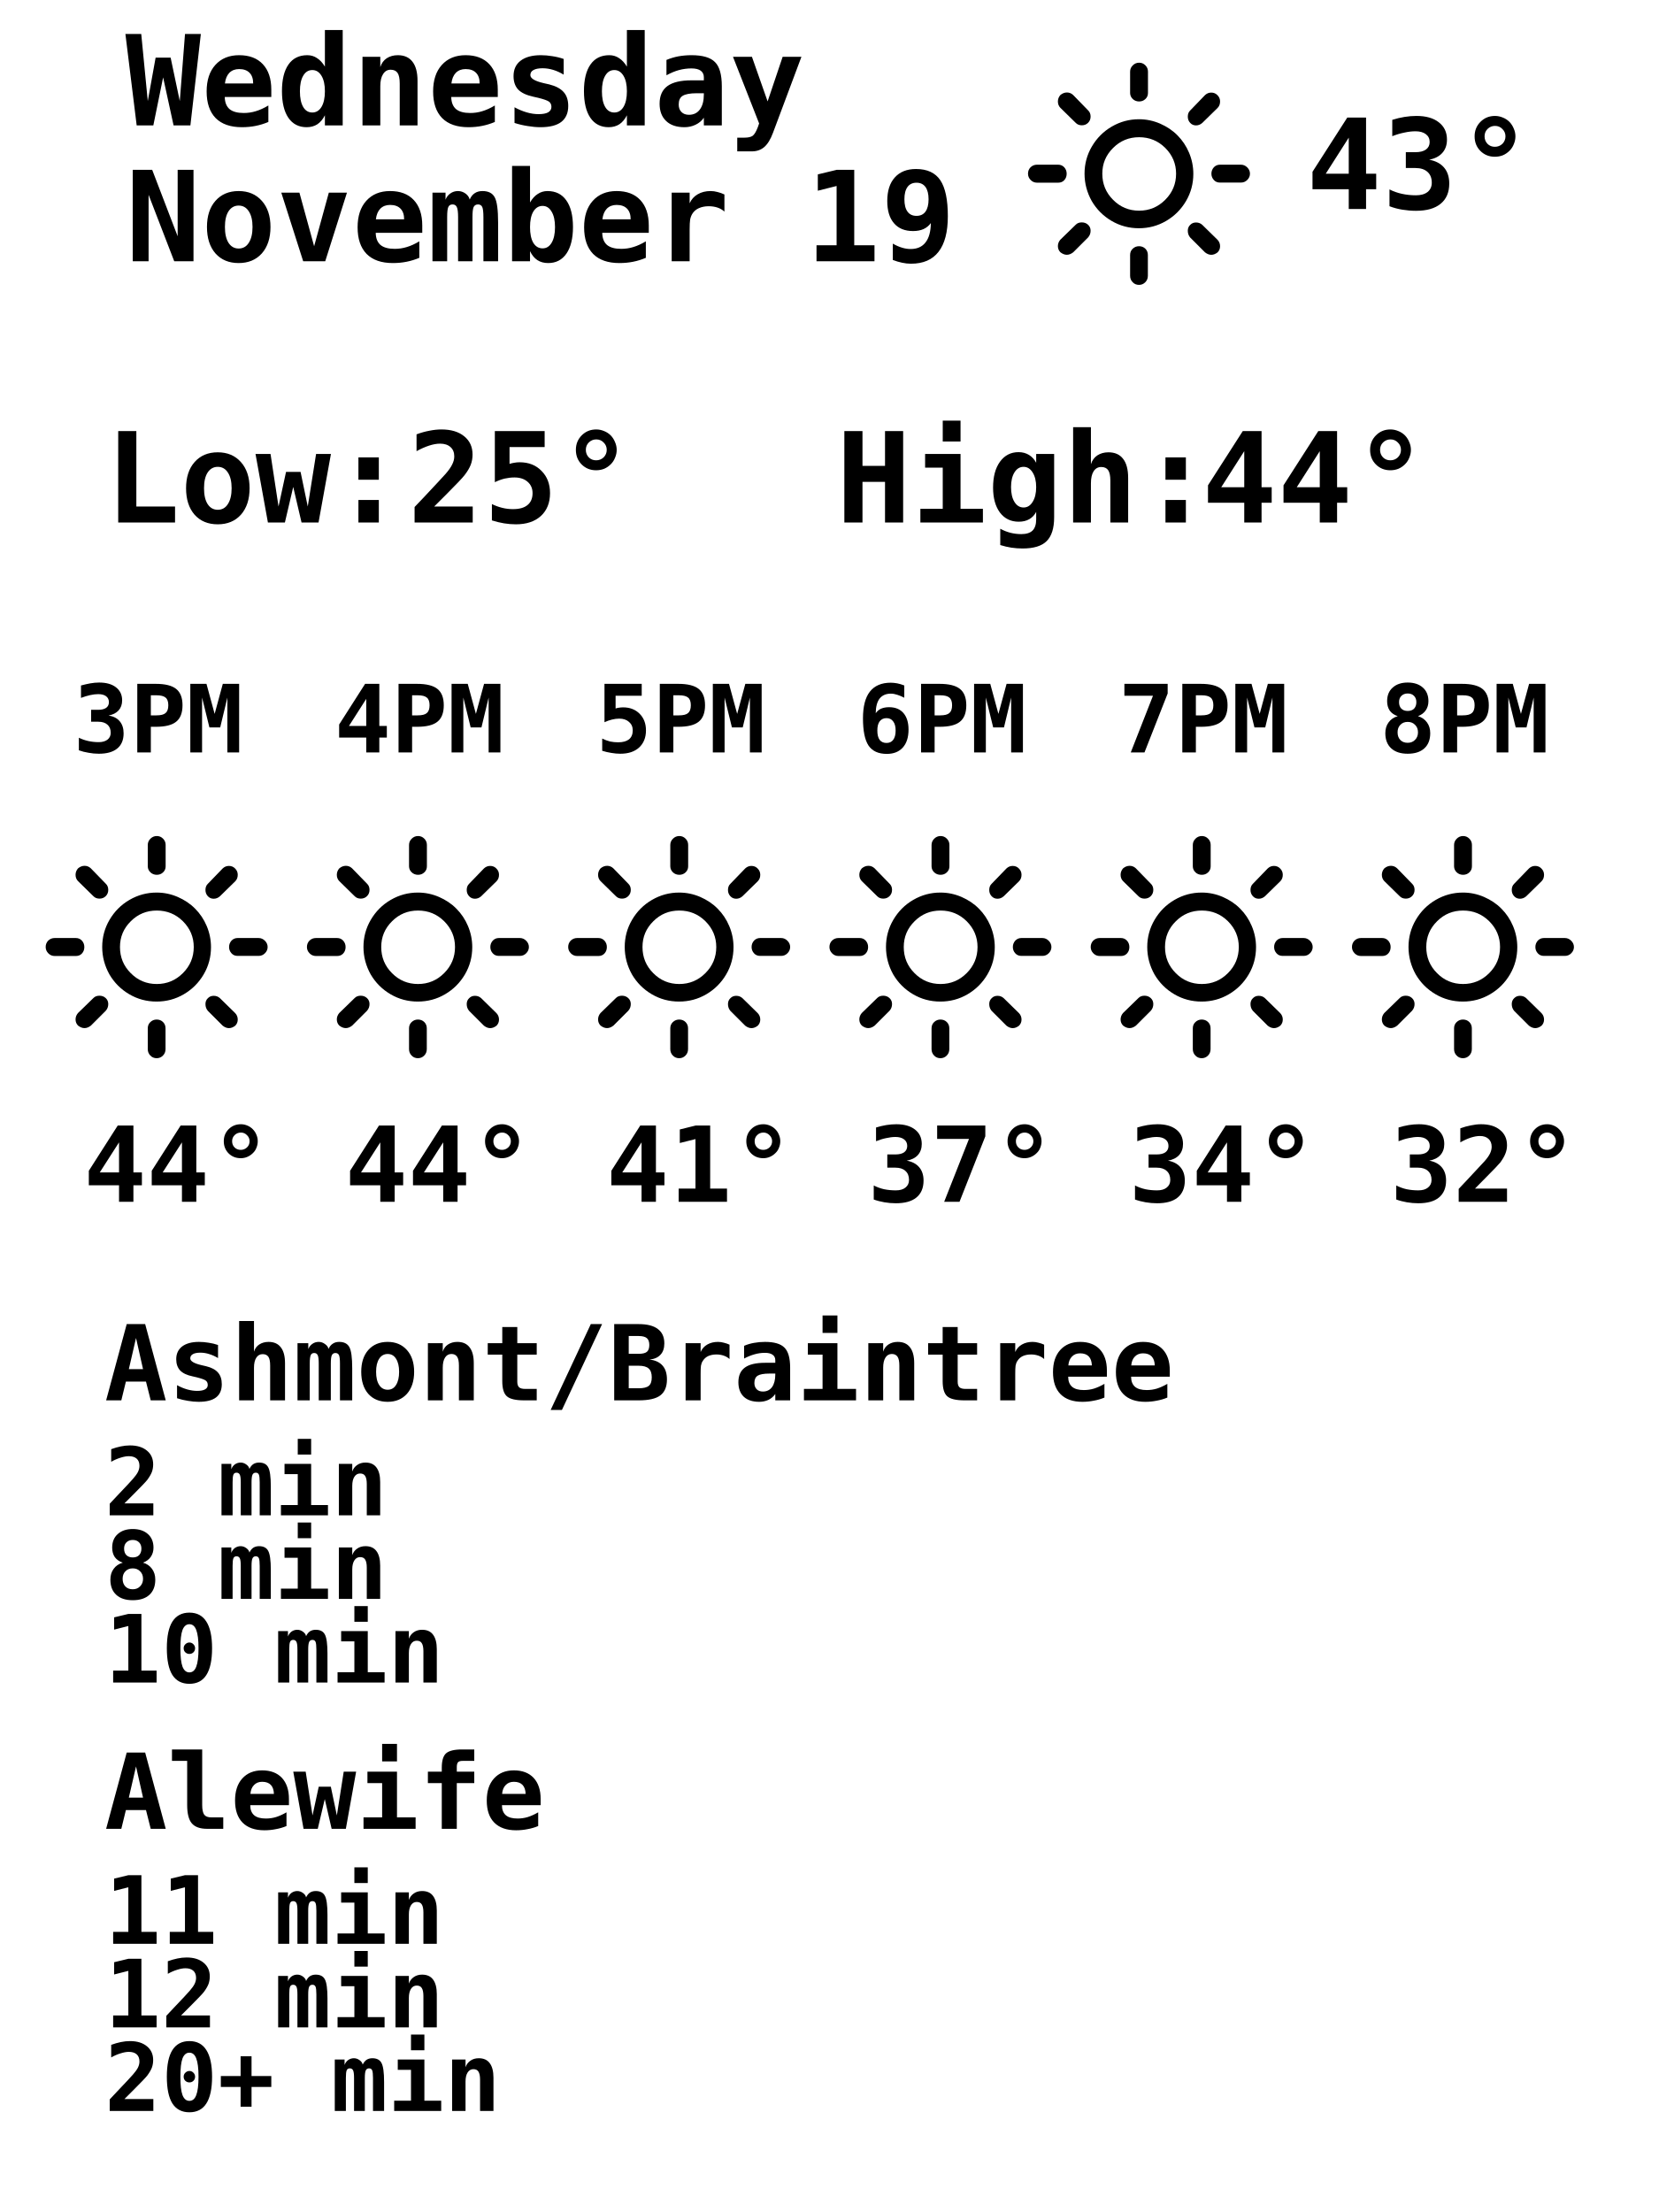
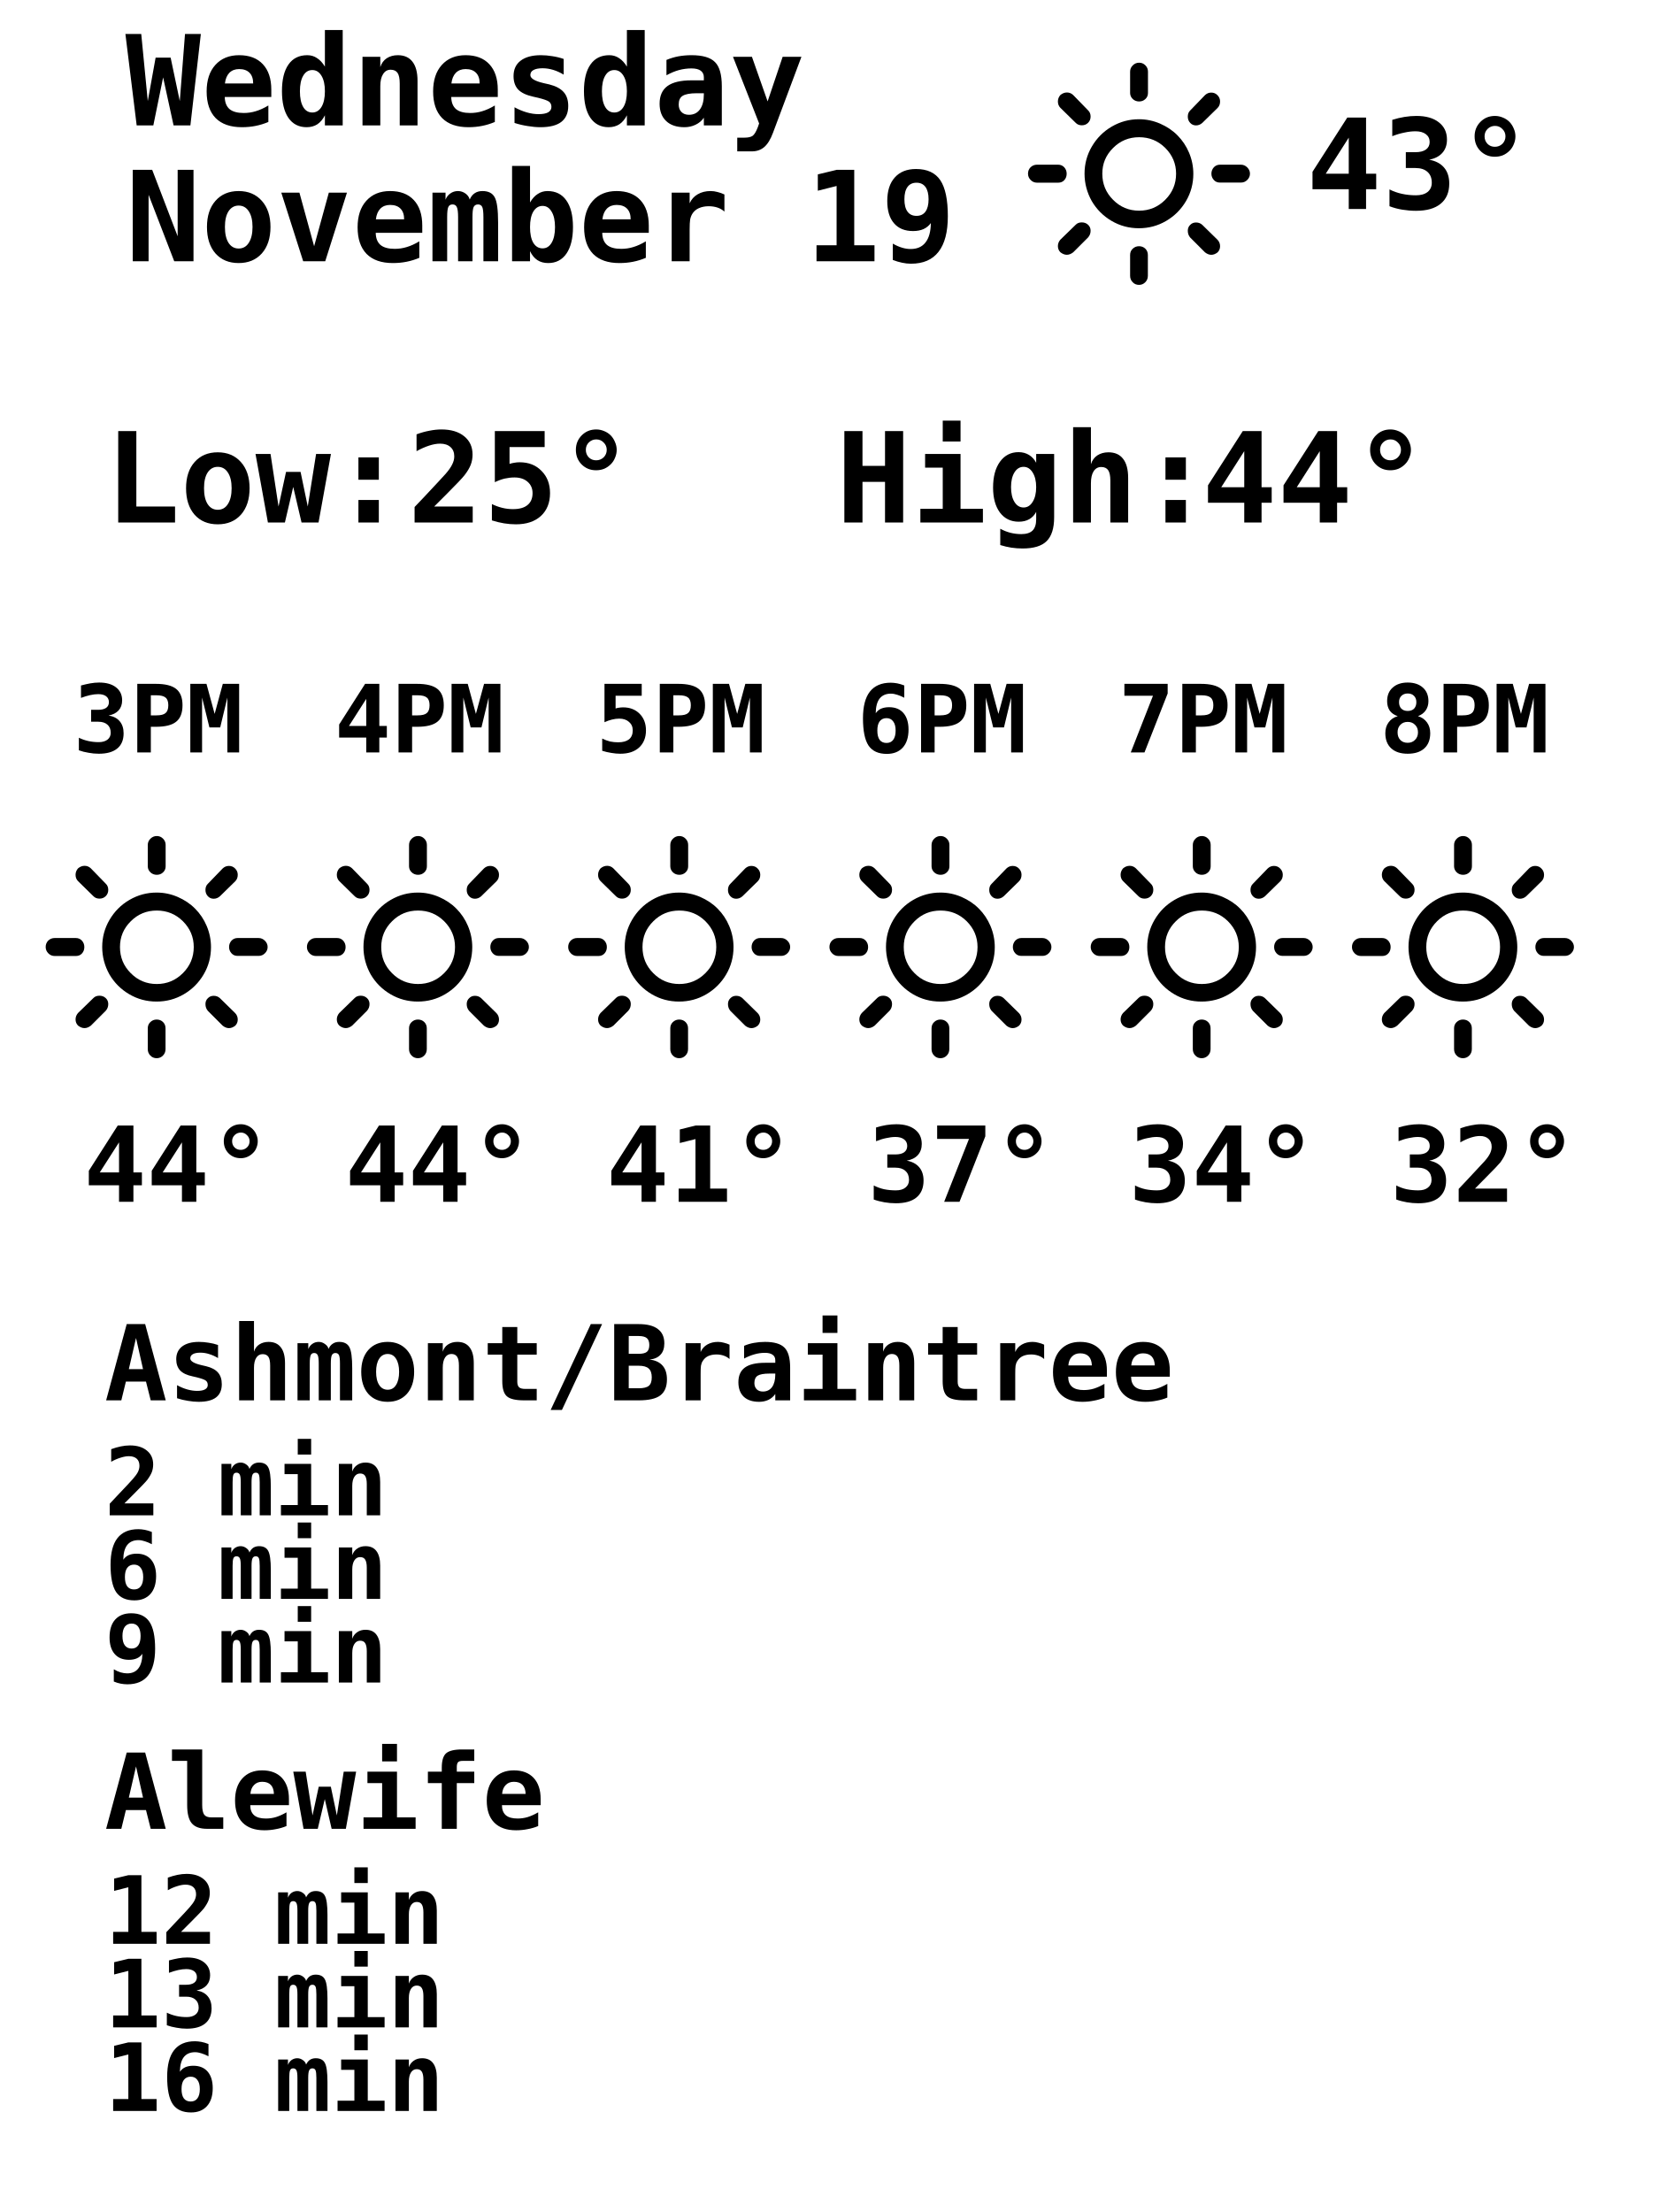
<svg xmlns="http://www.w3.org/2000/svg" width="600" height="800" viewBox="0 0 158.75 211.667" version="1.1" id="svg5">
  <defs id="defs2" />
  <g id="layer1">
    <rect width="100%" height="100%" fill="white" />
    <text xml:space="preserve" style="font-style:normal;font-variant:normal;font-weight:bold;font-stretch:normal;font-size:12px;line-height:0;font-family: monospace;text-align:center;text-anchor:left;fill:#000000;fill-opacity:1;stroke:none;stroke-width:8.974;stroke-linecap:round;stroke-linejoin:bevel;stroke-dashoffset:0.076;paint-order:stroke markers fill" id="weekday" x="12" y="12">Wednesday</text>
    <text xml:space="preserve" style="font-style:normal;font-variant:normal;font-weight:bold;font-stretch:normal;font-size:12px;line-height:0;font-family: monospace;text-align:center;text-anchor:left;fill:#000000;fill-opacity:1;stroke:none;stroke-width:8.974;stroke-linecap:round;stroke-linejoin:bevel;stroke-dashoffset:0.076;paint-order:stroke markers fill" id="date" x="12" y="25">November 19</text>
    <text xml:space="preserve" style="font-style:normal;font-variant:normal;font-weight:bold;font-stretch:normal;font-size:12px;line-height:0;font-family: monospace;text-align:center;text-anchor:left;fill:#000000;fill-opacity:1;stroke:none;stroke-width:8.974;stroke-linecap:round;stroke-linejoin:bevel;stroke-dashoffset:0.076;paint-order:stroke markers fill" id="currtemp" x="125" y="20">43°</text>
    <text xml:space="preserve" id="low" style="font-style:normal;font-variant:normal;font-weight:bold;font-stretch:normal;font-size:12px;line-height:0;font-family:monospace;text-align:center;text-anchor:left;fill:#000000;fill-opacity:1;stroke:none;stroke-width:8.974;stroke-linecap:round;stroke-linejoin:bevel;stroke-dashoffset:0.076;paint-order:stroke markers fill" x="10" y="50">Low:
   </text>
    <text xml:space="preserve" style="font-style:normal;font-variant:normal;font-weight:bold;font-stretch:normal;font-size:12px;line-height:0;font-family:monospace;text-align:center;text-anchor:left;fill:#000000;fill-opacity:1;stroke:none;stroke-width:8.974;stroke-linecap:round;stroke-linejoin:bevel;stroke-dashoffset:0.076;paint-order:stroke markers fill" id="lowtemp" x="39" y="50">25°</text>
    <text xml:space="preserve" id="high" style="font-style:normal;font-variant:normal;font-weight:bold;font-stretch:normal;font-size:12px;line-height:0;font-family:monospace;fill:#000000;;text-align:center;text-anchor:left;fill:#000000;fill-opacity:1;stroke:none;stroke-width:8.974;stroke-linecap:round;stroke-linejoin:bevel;stroke-dashoffset:0.076;paint-order:stroke markers fill" x="80" y="50">High:</text>
    <text xml:space="preserve" style="font-style:normal;font-variant:normal;font-weight:bold;font-stretch:normal;font-size:12px;line-height:0;font-family:monospace;text-align:center;text-anchor:left;fill:#000000;fill-opacity:1;stroke:none;stroke-width:8.974;stroke-linecap:round;stroke-linejoin:bevel;stroke-dashoffset:0.076;paint-order:stroke markers fill" id="hightemp" x="115" y="50">44°</text>
    <text xml:space="preserve" style="font-style:normal;font-variant:normal;font-weight:bold;font-stretch:normal;font-size:9px;line-height:0;font-family:monospace;text-align:center;text-anchor:center;fill:#000000;fill-opacity:1;stroke:none;stroke-width:8.974;stroke-linecap:round;stroke-linejoin:bevel;stroke-dashoffset:0.076;paint-order:stroke markers fill" id="time0" x="7" y="72">3PM</text>
    <text xml:space="preserve" style="font-style:normal;font-variant:normal;font-weight:bold;font-stretch:normal;font-size:9px;line-height:0;font-family:monospace;text-align:center;text-anchor:center;fill:#000000;fill-opacity:1;stroke:none;stroke-width:8.974;stroke-linecap:round;stroke-linejoin:bevel;stroke-dashoffset:0.076;paint-order:stroke markers fill" id="time1" x="32" y="72">4PM</text>
    <text xml:space="preserve" style="font-style:normal;font-variant:normal;font-weight:bold;font-stretch:normal;font-size:9px;line-height:0;font-family:monospace;text-align:center;text-anchor:center;fill:#000000;fill-opacity:1;stroke:none;stroke-width:8.974;stroke-linecap:round;stroke-linejoin:bevel;stroke-dashoffset:0.076;paint-order:stroke markers fill" id="time2" x="57" y="72">5PM</text>
    <text xml:space="preserve" style="font-style:normal;font-variant:normal;font-weight:bold;font-stretch:normal;font-size:9px;line-height:0;font-family:monospace;text-align:center;text-anchor:center;fill:#000000;fill-opacity:1;stroke:none;stroke-width:8.974;stroke-linecap:round;stroke-linejoin:bevel;stroke-dashoffset:0.076;paint-order:stroke markers fill" id="time3" x="82" y="72">6PM</text>
    <text xml:space="preserve" style="font-style:normal;font-variant:normal;font-weight:bold;font-stretch:normal;font-size:9px;line-height:0;font-family:monospace;text-align:center;text-anchor:center;fill:#000000;fill-opacity:1;stroke:none;stroke-width:8.974;stroke-linecap:round;stroke-linejoin:bevel;stroke-dashoffset:0.076;paint-order:stroke markers fill" id="time4" x="107" y="72">7PM</text>
    <text xml:space="preserve" style="font-style:normal;font-variant:normal;font-weight:bold;font-stretch:normal;font-size:9px;line-height:0;font-family:monospace;text-align:center;text-anchor:center;fill:#000000;fill-opacity:1;stroke:none;stroke-width:8.974;stroke-linecap:round;stroke-linejoin:bevel;stroke-dashoffset:0.076;paint-order:stroke markers fill" id="time5" x="132" y="72">8PM</text>
    <text xml:space="preserve" style="font-style:normal;font-variant:normal;font-weight:bold;font-stretch:normal;font-size:10px;line-height:0;font-family:monospace;text-align:center;text-anchor:center;fill:#000000;fill-opacity:1;stroke:none;stroke-width:8.974;stroke-linecap:round;stroke-linejoin:bevel;stroke-dashoffset:0.076;paint-order:stroke markers fill" id="text0" x="8" y="115">44°</text>
    <text xml:space="preserve" style="font-style:normal;font-variant:normal;font-weight:bold;font-stretch:normal;font-size:10px;line-height:0;font-family:monospace;text-align:center;text-anchor:center;fill:#000000;fill-opacity:1;stroke:none;stroke-width:8.974;stroke-linecap:round;stroke-linejoin:bevel;stroke-dashoffset:0.076;paint-order:stroke markers fill" id="text1" x="33" y="115">44°</text>
    <text xml:space="preserve" style="font-style:normal;font-variant:normal;font-weight:bold;font-stretch:normal;font-size:10px;line-height:0;font-family:monospace;text-align:center;text-anchor:center;fill:#000000;fill-opacity:1;stroke:none;stroke-width:8.974;stroke-linecap:round;stroke-linejoin:bevel;stroke-dashoffset:0.076;paint-order:stroke markers fill" id="text2" x="58" y="115">41°</text>
    <text xml:space="preserve" style="font-style:normal;font-variant:normal;font-weight:bold;font-stretch:normal;font-size:10px;line-height:0;font-family:monospace;text-align:center;text-anchor:center;fill:#000000;fill-opacity:1;stroke:none;stroke-width:8.974;stroke-linecap:round;stroke-linejoin:bevel;stroke-dashoffset:0.076;paint-order:stroke markers fill" id="text3" x="83" y="115">37°</text>
    <text xml:space="preserve" style="font-style:normal;font-variant:normal;font-weight:bold;font-stretch:normal;font-size:10px;line-height:0;font-family:monospace;text-align:center;text-anchor:center;fill:#000000;fill-opacity:1;stroke:none;stroke-width:8.974;stroke-linecap:round;stroke-linejoin:bevel;stroke-dashoffset:0.076;paint-order:stroke markers fill" id="text4" x="108" y="115">34°</text>
    <text xml:space="preserve" style="font-style:normal;font-variant:normal;font-weight:bold;font-stretch:normal;font-size:10px;line-height:0;font-family:monospace;text-align:center;text-anchor:center;fill:#000000;fill-opacity:1;stroke:none;stroke-width:8.974;stroke-linecap:round;stroke-linejoin:bevel;stroke-dashoffset:0.076;paint-order:stroke markers fill" id="text5" x="133" y="115">32°</text>
    <text xml:space="preserve" style="font-style:normal;font-variant:normal;font-weight:bold;font-stretch:normal;font-size:10px;line-height:0;font-family:monospace;text-align:center;text-anchor:center;fill:#000000;fill-opacity:1;stroke:none;stroke-width:8.974;stroke-linecap:round;stroke-linejoin:bevel;stroke-dashoffset:0.076;paint-order:stroke markers fill" x="10" y="134">Ashmont/Braintree</text>
    <text xml:space="preserve" style="font-style:normal;font-variant:normal;font-weight:bold;font-stretch:normal;font-size:10px;line-height:0;font-family:monospace;text-align:center;text-anchor:center;fill:#000000;fill-opacity:1;stroke:none;stroke-width:8.974;stroke-linecap:round;stroke-linejoin:bevel;stroke-dashoffset:0.076;paint-order:stroke markers fill" x="10" y="175">Alewife</text>
    <svg version="1.1" id="Layer_1" x="94" y="2">
      <path d="M4.37,14.62c0-0.24,0.08-0.45,0.25-0.62c0.17-0.16,0.38-0.24,0.6-0.24h2.04c0.23,0,0.42,0.08,0.58,0.25  c0.15,0.17,0.23,0.37,0.23,0.61S8,15.06,7.85,15.23c-0.15,0.17-0.35,0.25-0.58,0.25H5.23c-0.23,0-0.43-0.08-0.6-0.25  C4.46,15.06,4.37,14.86,4.37,14.62z M7.23,21.55c0-0.23,0.08-0.43,0.23-0.61l1.47-1.43c0.15-0.16,0.35-0.23,0.59-0.23  c0.24,0,0.44,0.08,0.6,0.23s0.24,0.34,0.24,0.57c0,0.24-0.08,0.46-0.24,0.64L8.7,22.14c-0.41,0.32-0.82,0.32-1.23,0  C7.31,21.98,7.23,21.78,7.23,21.55z M7.23,7.71c0-0.23,0.08-0.43,0.23-0.61C7.66,6.93,7.87,6.85,8.1,6.85  c0.22,0,0.42,0.08,0.59,0.24l1.43,1.47c0.16,0.15,0.24,0.35,0.24,0.59c0,0.24-0.08,0.44-0.24,0.6s-0.36,0.24-0.6,0.24  c-0.24,0-0.44-0.08-0.59-0.24L7.47,8.32C7.31,8.16,7.23,7.95,7.23,7.71z M9.78,14.62c0-0.93,0.23-1.8,0.7-2.6s1.1-1.44,1.91-1.91  s1.67-0.7,2.6-0.7c0.7,0,1.37,0.14,2.02,0.42c0.64,0.28,1.2,0.65,1.66,1.12c0.47,0.47,0.84,1.02,1.11,1.66  c0.27,0.64,0.41,1.32,0.41,2.02c0,0.94-0.23,1.81-0.7,2.61c-0.47,0.8-1.1,1.43-1.9,1.9c-0.8,0.47-1.67,0.7-2.61,0.7  s-1.81-0.23-2.61-0.7c-0.8-0.47-1.43-1.1-1.9-1.9C10.02,16.43,9.78,15.56,9.78,14.62z M11.48,14.62c0,0.98,0.34,1.81,1.03,2.5  c0.68,0.69,1.51,1.04,2.49,1.04s1.81-0.35,2.5-1.04s1.04-1.52,1.04-2.5c0-0.96-0.35-1.78-1.04-2.47c-0.69-0.68-1.52-1.02-2.5-1.02  c-0.97,0-1.8,0.34-2.48,1.02C11.82,12.84,11.48,13.66,11.48,14.62z M14.14,22.4c0-0.24,0.08-0.44,0.25-0.6s0.37-0.24,0.6-0.24  c0.24,0,0.45,0.08,0.61,0.24s0.24,0.36,0.24,0.6v1.99c0,0.24-0.08,0.45-0.25,0.62c-0.17,0.17-0.37,0.25-0.6,0.25  s-0.44-0.08-0.6-0.25c-0.17-0.17-0.25-0.38-0.25-0.62V22.4z M14.14,6.9V4.86c0-0.23,0.08-0.43,0.25-0.6C14.56,4.09,14.76,4,15,4  s0.43,0.08,0.6,0.25c0.17,0.17,0.25,0.37,0.25,0.6V6.9c0,0.23-0.08,0.42-0.25,0.58S15.23,7.71,15,7.71s-0.44-0.08-0.6-0.23  S14.14,7.13,14.14,6.9z M19.66,20.08c0-0.23,0.08-0.42,0.23-0.56c0.15-0.16,0.34-0.23,0.56-0.23c0.24,0,0.44,0.08,0.6,0.23  l1.46,1.43c0.16,0.17,0.24,0.38,0.24,0.61c0,0.23-0.08,0.43-0.24,0.59c-0.4,0.31-0.8,0.31-1.2,0l-1.42-1.42  C19.74,20.55,19.66,20.34,19.66,20.08z M19.66,9.16c0-0.25,0.08-0.45,0.23-0.59l1.42-1.47c0.17-0.16,0.37-0.24,0.59-0.24  c0.24,0,0.44,0.08,0.6,0.25c0.17,0.17,0.25,0.37,0.25,0.6c0,0.25-0.08,0.46-0.24,0.62l-1.46,1.43c-0.18,0.16-0.38,0.24-0.6,0.24  c-0.23,0-0.41-0.08-0.56-0.24S19.66,9.4,19.66,9.16z M21.92,14.62c0-0.24,0.08-0.44,0.24-0.62c0.16-0.16,0.35-0.24,0.57-0.24h2.02  c0.23,0,0.43,0.09,0.6,0.26c0.17,0.17,0.26,0.37,0.26,0.6s-0.09,0.43-0.26,0.6c-0.17,0.17-0.37,0.25-0.6,0.25h-2.02  c-0.23,0-0.43-0.08-0.58-0.25S21.92,14.86,21.92,14.62z" />
    </svg>
    <svg version="1.1" id="icon0" x="0" y="76">
      <path d="M4.37,14.62c0-0.24,0.08-0.45,0.25-0.62c0.17-0.16,0.38-0.24,0.6-0.24h2.04c0.23,0,0.42,0.08,0.58,0.25  c0.15,0.17,0.23,0.37,0.23,0.61S8,15.06,7.85,15.23c-0.15,0.17-0.35,0.25-0.58,0.25H5.23c-0.23,0-0.43-0.08-0.6-0.25  C4.46,15.06,4.37,14.86,4.37,14.62z M7.23,21.55c0-0.23,0.08-0.43,0.23-0.61l1.47-1.43c0.15-0.16,0.35-0.23,0.59-0.23  c0.24,0,0.44,0.08,0.6,0.23s0.24,0.34,0.24,0.57c0,0.24-0.08,0.46-0.24,0.64L8.7,22.14c-0.41,0.32-0.82,0.32-1.23,0  C7.31,21.98,7.23,21.78,7.23,21.55z M7.23,7.71c0-0.23,0.08-0.43,0.23-0.61C7.66,6.93,7.87,6.85,8.1,6.85  c0.22,0,0.42,0.08,0.59,0.24l1.43,1.47c0.16,0.15,0.24,0.35,0.24,0.59c0,0.24-0.08,0.44-0.24,0.6s-0.36,0.24-0.6,0.24  c-0.24,0-0.44-0.08-0.59-0.24L7.47,8.32C7.31,8.16,7.23,7.95,7.23,7.71z M9.78,14.62c0-0.93,0.23-1.8,0.7-2.6s1.1-1.44,1.91-1.91  s1.67-0.7,2.6-0.7c0.7,0,1.37,0.14,2.02,0.42c0.64,0.28,1.2,0.65,1.66,1.12c0.47,0.47,0.84,1.02,1.11,1.66  c0.27,0.64,0.41,1.32,0.41,2.02c0,0.94-0.23,1.81-0.7,2.61c-0.47,0.8-1.1,1.43-1.9,1.9c-0.8,0.47-1.67,0.7-2.61,0.7  s-1.81-0.23-2.61-0.7c-0.8-0.47-1.43-1.1-1.9-1.9C10.02,16.43,9.78,15.56,9.78,14.62z M11.48,14.62c0,0.98,0.34,1.81,1.03,2.5  c0.68,0.69,1.51,1.04,2.49,1.04s1.81-0.35,2.5-1.04s1.04-1.52,1.04-2.5c0-0.96-0.35-1.78-1.04-2.47c-0.69-0.68-1.52-1.02-2.5-1.02  c-0.97,0-1.8,0.34-2.48,1.02C11.82,12.84,11.48,13.66,11.48,14.62z M14.14,22.4c0-0.24,0.08-0.44,0.25-0.6s0.37-0.24,0.6-0.24  c0.24,0,0.45,0.08,0.61,0.24s0.24,0.36,0.24,0.6v1.99c0,0.24-0.08,0.45-0.25,0.62c-0.17,0.17-0.37,0.25-0.6,0.25  s-0.44-0.08-0.6-0.25c-0.17-0.17-0.25-0.38-0.25-0.62V22.4z M14.14,6.9V4.86c0-0.23,0.08-0.43,0.25-0.6C14.56,4.09,14.76,4,15,4  s0.43,0.08,0.6,0.25c0.17,0.17,0.25,0.37,0.25,0.6V6.9c0,0.23-0.08,0.42-0.25,0.58S15.23,7.71,15,7.71s-0.44-0.08-0.6-0.23  S14.14,7.13,14.14,6.9z M19.66,20.08c0-0.23,0.08-0.42,0.23-0.56c0.15-0.16,0.34-0.23,0.56-0.23c0.24,0,0.44,0.08,0.6,0.23  l1.46,1.43c0.16,0.17,0.24,0.38,0.24,0.61c0,0.23-0.08,0.43-0.24,0.59c-0.4,0.31-0.8,0.31-1.2,0l-1.42-1.42  C19.74,20.55,19.66,20.34,19.66,20.08z M19.66,9.16c0-0.25,0.08-0.45,0.23-0.59l1.42-1.47c0.17-0.16,0.37-0.24,0.59-0.24  c0.24,0,0.44,0.08,0.6,0.25c0.17,0.17,0.25,0.37,0.25,0.6c0,0.25-0.08,0.46-0.24,0.62l-1.46,1.43c-0.18,0.16-0.38,0.24-0.6,0.24  c-0.23,0-0.41-0.08-0.56-0.24S19.66,9.4,19.66,9.16z M21.92,14.62c0-0.24,0.08-0.44,0.24-0.62c0.16-0.16,0.35-0.24,0.57-0.24h2.02  c0.23,0,0.43,0.09,0.6,0.26c0.17,0.17,0.26,0.37,0.26,0.6s-0.09,0.43-0.26,0.6c-0.17,0.17-0.37,0.25-0.6,0.25h-2.02  c-0.23,0-0.43-0.08-0.58-0.25S21.92,14.86,21.92,14.62z" />
    </svg>
    <svg version="1.1" id="icon1" x="25" y="76">
      <path d="M4.37,14.62c0-0.24,0.08-0.45,0.25-0.62c0.17-0.16,0.38-0.24,0.6-0.24h2.04c0.23,0,0.42,0.08,0.58,0.25  c0.15,0.17,0.23,0.37,0.23,0.61S8,15.06,7.85,15.23c-0.15,0.17-0.35,0.25-0.58,0.25H5.23c-0.23,0-0.43-0.08-0.6-0.25  C4.46,15.06,4.37,14.86,4.37,14.62z M7.23,21.55c0-0.23,0.08-0.43,0.23-0.61l1.47-1.43c0.15-0.16,0.35-0.23,0.59-0.23  c0.24,0,0.44,0.08,0.6,0.23s0.24,0.34,0.24,0.57c0,0.24-0.08,0.46-0.24,0.64L8.7,22.14c-0.41,0.32-0.82,0.32-1.23,0  C7.31,21.98,7.23,21.78,7.23,21.55z M7.23,7.71c0-0.23,0.08-0.43,0.23-0.61C7.66,6.93,7.87,6.85,8.1,6.85  c0.22,0,0.42,0.08,0.59,0.24l1.43,1.47c0.16,0.15,0.24,0.35,0.24,0.59c0,0.24-0.08,0.44-0.24,0.6s-0.36,0.24-0.6,0.24  c-0.24,0-0.44-0.08-0.59-0.24L7.47,8.32C7.31,8.16,7.23,7.95,7.23,7.71z M9.78,14.62c0-0.93,0.23-1.8,0.7-2.6s1.1-1.44,1.91-1.91  s1.67-0.7,2.6-0.7c0.7,0,1.37,0.14,2.02,0.42c0.64,0.28,1.2,0.65,1.66,1.12c0.47,0.47,0.84,1.02,1.11,1.66  c0.27,0.64,0.41,1.32,0.41,2.02c0,0.94-0.23,1.81-0.7,2.61c-0.47,0.8-1.1,1.43-1.9,1.9c-0.8,0.47-1.67,0.7-2.61,0.7  s-1.81-0.23-2.61-0.7c-0.8-0.47-1.43-1.1-1.9-1.9C10.02,16.43,9.78,15.56,9.78,14.62z M11.48,14.62c0,0.98,0.34,1.81,1.03,2.5  c0.68,0.69,1.51,1.04,2.49,1.04s1.81-0.35,2.5-1.04s1.04-1.52,1.04-2.5c0-0.96-0.35-1.78-1.04-2.47c-0.69-0.68-1.52-1.02-2.5-1.02  c-0.97,0-1.8,0.34-2.48,1.02C11.82,12.84,11.48,13.66,11.48,14.62z M14.14,22.4c0-0.24,0.08-0.44,0.25-0.6s0.37-0.24,0.6-0.24  c0.24,0,0.45,0.08,0.61,0.24s0.24,0.36,0.24,0.6v1.99c0,0.24-0.08,0.45-0.25,0.62c-0.17,0.17-0.37,0.25-0.6,0.25  s-0.44-0.08-0.6-0.25c-0.17-0.17-0.25-0.38-0.25-0.62V22.4z M14.14,6.9V4.86c0-0.23,0.08-0.43,0.25-0.6C14.56,4.09,14.76,4,15,4  s0.43,0.08,0.6,0.25c0.17,0.17,0.25,0.37,0.25,0.6V6.9c0,0.23-0.08,0.42-0.25,0.58S15.23,7.71,15,7.71s-0.44-0.08-0.6-0.23  S14.14,7.13,14.14,6.9z M19.66,20.08c0-0.23,0.08-0.42,0.23-0.56c0.15-0.16,0.34-0.23,0.56-0.23c0.24,0,0.44,0.08,0.6,0.23  l1.46,1.43c0.16,0.17,0.24,0.38,0.24,0.61c0,0.23-0.08,0.43-0.24,0.59c-0.4,0.31-0.8,0.31-1.2,0l-1.42-1.42  C19.74,20.55,19.66,20.34,19.66,20.08z M19.66,9.16c0-0.25,0.08-0.45,0.23-0.59l1.42-1.47c0.17-0.16,0.37-0.24,0.59-0.24  c0.24,0,0.44,0.08,0.6,0.25c0.17,0.17,0.25,0.37,0.25,0.6c0,0.25-0.08,0.46-0.24,0.62l-1.46,1.43c-0.18,0.16-0.38,0.24-0.6,0.24  c-0.23,0-0.41-0.08-0.56-0.24S19.66,9.4,19.66,9.16z M21.92,14.62c0-0.24,0.08-0.44,0.24-0.62c0.16-0.16,0.35-0.24,0.57-0.24h2.02  c0.23,0,0.43,0.09,0.6,0.26c0.17,0.17,0.26,0.37,0.26,0.6s-0.09,0.43-0.26,0.6c-0.17,0.17-0.37,0.25-0.6,0.25h-2.02  c-0.23,0-0.43-0.08-0.58-0.25S21.92,14.86,21.92,14.62z" />
    </svg>
    <svg version="1.1" id="icon2" x="50" y="76">
      <path d="M4.37,14.62c0-0.24,0.08-0.45,0.25-0.62c0.17-0.16,0.38-0.24,0.6-0.24h2.04c0.23,0,0.42,0.08,0.58,0.25  c0.15,0.17,0.23,0.37,0.23,0.61S8,15.06,7.85,15.23c-0.15,0.17-0.35,0.25-0.58,0.25H5.23c-0.23,0-0.43-0.08-0.6-0.25  C4.46,15.06,4.37,14.86,4.37,14.62z M7.23,21.55c0-0.23,0.08-0.43,0.23-0.61l1.47-1.43c0.15-0.16,0.35-0.23,0.59-0.23  c0.24,0,0.44,0.08,0.6,0.23s0.24,0.34,0.24,0.57c0,0.24-0.08,0.46-0.24,0.64L8.7,22.14c-0.41,0.32-0.82,0.32-1.23,0  C7.31,21.98,7.23,21.78,7.23,21.55z M7.23,7.71c0-0.23,0.08-0.43,0.23-0.61C7.66,6.93,7.87,6.85,8.1,6.85  c0.22,0,0.42,0.08,0.59,0.24l1.43,1.47c0.16,0.15,0.24,0.35,0.24,0.59c0,0.24-0.08,0.44-0.24,0.6s-0.36,0.24-0.6,0.24  c-0.24,0-0.44-0.08-0.59-0.24L7.47,8.32C7.31,8.16,7.23,7.95,7.23,7.71z M9.78,14.62c0-0.93,0.23-1.8,0.7-2.6s1.1-1.44,1.91-1.91  s1.67-0.7,2.6-0.7c0.7,0,1.37,0.14,2.02,0.42c0.64,0.28,1.2,0.65,1.66,1.12c0.47,0.47,0.84,1.02,1.11,1.66  c0.27,0.64,0.41,1.32,0.41,2.02c0,0.94-0.23,1.81-0.7,2.61c-0.47,0.8-1.1,1.43-1.9,1.9c-0.8,0.47-1.67,0.7-2.61,0.7  s-1.81-0.23-2.61-0.7c-0.8-0.47-1.43-1.1-1.9-1.9C10.02,16.43,9.78,15.56,9.78,14.62z M11.48,14.62c0,0.98,0.34,1.81,1.03,2.5  c0.68,0.69,1.51,1.04,2.49,1.04s1.81-0.35,2.5-1.04s1.04-1.52,1.04-2.5c0-0.96-0.35-1.78-1.04-2.47c-0.69-0.68-1.52-1.02-2.5-1.02  c-0.97,0-1.8,0.34-2.48,1.02C11.82,12.84,11.48,13.66,11.48,14.62z M14.14,22.4c0-0.24,0.08-0.44,0.25-0.6s0.37-0.24,0.6-0.24  c0.24,0,0.45,0.08,0.61,0.24s0.24,0.36,0.24,0.6v1.99c0,0.24-0.08,0.45-0.25,0.62c-0.17,0.17-0.37,0.25-0.6,0.25  s-0.44-0.08-0.6-0.25c-0.17-0.17-0.25-0.38-0.25-0.62V22.4z M14.14,6.9V4.86c0-0.23,0.08-0.43,0.25-0.6C14.56,4.09,14.76,4,15,4  s0.43,0.08,0.6,0.25c0.17,0.17,0.25,0.37,0.25,0.6V6.9c0,0.23-0.08,0.42-0.25,0.58S15.23,7.71,15,7.71s-0.44-0.08-0.6-0.23  S14.14,7.13,14.14,6.9z M19.66,20.08c0-0.23,0.08-0.42,0.23-0.56c0.15-0.16,0.34-0.23,0.56-0.23c0.24,0,0.44,0.08,0.6,0.23  l1.46,1.43c0.16,0.17,0.24,0.38,0.24,0.61c0,0.23-0.08,0.43-0.24,0.59c-0.4,0.31-0.8,0.31-1.2,0l-1.42-1.42  C19.74,20.55,19.66,20.34,19.66,20.08z M19.66,9.16c0-0.25,0.08-0.45,0.23-0.59l1.42-1.47c0.17-0.16,0.37-0.24,0.59-0.24  c0.24,0,0.44,0.08,0.6,0.25c0.17,0.17,0.25,0.37,0.25,0.6c0,0.25-0.08,0.46-0.24,0.62l-1.46,1.43c-0.18,0.16-0.38,0.24-0.6,0.24  c-0.23,0-0.41-0.08-0.56-0.24S19.66,9.4,19.66,9.16z M21.92,14.62c0-0.24,0.08-0.44,0.24-0.62c0.16-0.16,0.35-0.24,0.57-0.24h2.02  c0.23,0,0.43,0.09,0.6,0.26c0.17,0.17,0.26,0.37,0.26,0.6s-0.09,0.43-0.26,0.6c-0.17,0.17-0.37,0.25-0.6,0.25h-2.02  c-0.23,0-0.43-0.08-0.58-0.25S21.92,14.86,21.92,14.62z" />
    </svg>
    <svg version="1.1" id="icon3" x="75" y="76">
      <path d="M4.37,14.62c0-0.24,0.08-0.45,0.25-0.62c0.17-0.16,0.38-0.24,0.6-0.24h2.04c0.23,0,0.42,0.08,0.58,0.25  c0.15,0.17,0.23,0.37,0.23,0.61S8,15.06,7.85,15.23c-0.15,0.17-0.35,0.25-0.58,0.25H5.23c-0.23,0-0.43-0.08-0.6-0.25  C4.46,15.06,4.37,14.86,4.37,14.62z M7.23,21.55c0-0.23,0.08-0.43,0.23-0.61l1.47-1.43c0.15-0.16,0.35-0.23,0.59-0.23  c0.24,0,0.44,0.08,0.6,0.23s0.24,0.34,0.24,0.57c0,0.24-0.08,0.46-0.24,0.64L8.7,22.14c-0.41,0.32-0.82,0.32-1.23,0  C7.31,21.98,7.23,21.78,7.23,21.55z M7.23,7.71c0-0.23,0.08-0.43,0.23-0.61C7.66,6.93,7.87,6.85,8.1,6.85  c0.22,0,0.42,0.08,0.59,0.24l1.43,1.47c0.16,0.15,0.24,0.35,0.24,0.59c0,0.24-0.08,0.44-0.24,0.6s-0.36,0.24-0.6,0.24  c-0.24,0-0.44-0.08-0.59-0.24L7.47,8.32C7.31,8.16,7.23,7.95,7.23,7.71z M9.78,14.62c0-0.93,0.23-1.8,0.7-2.6s1.1-1.44,1.91-1.91  s1.67-0.7,2.6-0.7c0.7,0,1.37,0.14,2.02,0.42c0.64,0.28,1.2,0.65,1.66,1.12c0.47,0.47,0.84,1.02,1.11,1.66  c0.27,0.64,0.41,1.32,0.41,2.02c0,0.94-0.23,1.81-0.7,2.61c-0.47,0.8-1.1,1.43-1.9,1.9c-0.8,0.47-1.67,0.7-2.61,0.7  s-1.81-0.23-2.61-0.7c-0.8-0.47-1.43-1.1-1.9-1.9C10.02,16.43,9.78,15.56,9.78,14.62z M11.48,14.62c0,0.98,0.34,1.81,1.03,2.5  c0.68,0.69,1.51,1.04,2.49,1.04s1.81-0.35,2.5-1.04s1.04-1.52,1.04-2.5c0-0.96-0.35-1.78-1.04-2.47c-0.69-0.68-1.52-1.02-2.5-1.02  c-0.97,0-1.8,0.34-2.48,1.02C11.82,12.84,11.48,13.66,11.48,14.62z M14.14,22.4c0-0.24,0.08-0.44,0.25-0.6s0.37-0.24,0.6-0.24  c0.24,0,0.45,0.08,0.61,0.24s0.24,0.36,0.24,0.6v1.99c0,0.24-0.08,0.45-0.25,0.62c-0.17,0.17-0.37,0.25-0.6,0.25  s-0.44-0.08-0.6-0.25c-0.17-0.17-0.25-0.38-0.25-0.62V22.4z M14.14,6.9V4.86c0-0.23,0.08-0.43,0.25-0.6C14.56,4.09,14.76,4,15,4  s0.43,0.08,0.6,0.25c0.17,0.17,0.25,0.37,0.25,0.6V6.9c0,0.23-0.08,0.42-0.25,0.58S15.23,7.71,15,7.71s-0.44-0.08-0.6-0.23  S14.14,7.13,14.14,6.9z M19.66,20.08c0-0.23,0.08-0.42,0.23-0.56c0.15-0.16,0.34-0.23,0.56-0.23c0.24,0,0.44,0.08,0.6,0.23  l1.46,1.43c0.16,0.17,0.24,0.38,0.24,0.61c0,0.23-0.08,0.43-0.24,0.59c-0.4,0.31-0.8,0.31-1.2,0l-1.42-1.42  C19.74,20.55,19.66,20.34,19.66,20.08z M19.66,9.16c0-0.25,0.08-0.45,0.23-0.59l1.42-1.47c0.17-0.16,0.37-0.24,0.59-0.24  c0.24,0,0.44,0.08,0.6,0.25c0.17,0.17,0.25,0.37,0.25,0.6c0,0.25-0.08,0.46-0.24,0.62l-1.46,1.43c-0.18,0.16-0.38,0.24-0.6,0.24  c-0.23,0-0.41-0.08-0.56-0.24S19.66,9.4,19.66,9.16z M21.92,14.62c0-0.24,0.08-0.44,0.24-0.62c0.16-0.16,0.35-0.24,0.57-0.24h2.02  c0.23,0,0.43,0.09,0.6,0.26c0.17,0.17,0.26,0.37,0.26,0.6s-0.09,0.43-0.26,0.6c-0.17,0.17-0.37,0.25-0.6,0.25h-2.02  c-0.23,0-0.43-0.08-0.58-0.25S21.92,14.86,21.92,14.62z" />
    </svg>
    <svg version="1.1" id="icon4" x="100" y="76">
      <path d="M4.37,14.62c0-0.24,0.08-0.45,0.25-0.62c0.17-0.16,0.38-0.24,0.6-0.24h2.04c0.23,0,0.42,0.08,0.58,0.25  c0.15,0.17,0.23,0.37,0.23,0.61S8,15.06,7.85,15.23c-0.15,0.17-0.35,0.25-0.58,0.25H5.23c-0.23,0-0.43-0.08-0.6-0.25  C4.46,15.06,4.37,14.86,4.37,14.62z M7.23,21.55c0-0.23,0.08-0.43,0.23-0.61l1.47-1.43c0.15-0.16,0.35-0.23,0.59-0.23  c0.24,0,0.44,0.08,0.6,0.23s0.24,0.34,0.24,0.57c0,0.24-0.08,0.46-0.24,0.64L8.7,22.14c-0.41,0.32-0.82,0.32-1.23,0  C7.31,21.98,7.23,21.78,7.23,21.55z M7.23,7.71c0-0.23,0.08-0.43,0.23-0.61C7.66,6.93,7.87,6.85,8.1,6.85  c0.22,0,0.42,0.08,0.59,0.24l1.43,1.47c0.16,0.15,0.24,0.35,0.24,0.59c0,0.24-0.08,0.44-0.24,0.6s-0.36,0.24-0.6,0.24  c-0.24,0-0.44-0.08-0.59-0.24L7.47,8.32C7.31,8.16,7.23,7.95,7.23,7.71z M9.78,14.62c0-0.93,0.23-1.8,0.7-2.6s1.1-1.44,1.91-1.91  s1.67-0.7,2.6-0.7c0.7,0,1.37,0.14,2.02,0.42c0.64,0.28,1.2,0.65,1.66,1.12c0.47,0.47,0.84,1.02,1.11,1.66  c0.27,0.64,0.41,1.32,0.41,2.02c0,0.94-0.23,1.81-0.7,2.61c-0.47,0.8-1.1,1.43-1.9,1.9c-0.8,0.47-1.67,0.7-2.61,0.7  s-1.81-0.23-2.61-0.7c-0.8-0.47-1.43-1.1-1.9-1.9C10.02,16.43,9.78,15.56,9.78,14.62z M11.48,14.62c0,0.98,0.34,1.81,1.03,2.5  c0.68,0.69,1.51,1.04,2.49,1.04s1.81-0.35,2.5-1.04s1.04-1.52,1.04-2.5c0-0.96-0.35-1.78-1.04-2.47c-0.69-0.68-1.52-1.02-2.5-1.02  c-0.97,0-1.8,0.34-2.48,1.02C11.82,12.84,11.48,13.66,11.48,14.62z M14.14,22.4c0-0.24,0.08-0.44,0.25-0.6s0.37-0.24,0.6-0.24  c0.24,0,0.45,0.08,0.61,0.24s0.24,0.36,0.24,0.6v1.99c0,0.24-0.08,0.45-0.25,0.62c-0.17,0.17-0.37,0.25-0.6,0.25  s-0.44-0.08-0.6-0.25c-0.17-0.17-0.25-0.38-0.25-0.62V22.4z M14.14,6.9V4.86c0-0.23,0.08-0.43,0.25-0.6C14.56,4.09,14.76,4,15,4  s0.43,0.08,0.6,0.25c0.17,0.17,0.25,0.37,0.25,0.6V6.9c0,0.23-0.08,0.42-0.25,0.58S15.23,7.71,15,7.71s-0.44-0.08-0.6-0.23  S14.14,7.13,14.14,6.9z M19.66,20.08c0-0.23,0.08-0.42,0.23-0.56c0.15-0.16,0.34-0.23,0.56-0.23c0.24,0,0.44,0.08,0.6,0.23  l1.46,1.43c0.16,0.17,0.24,0.38,0.24,0.61c0,0.23-0.08,0.43-0.24,0.59c-0.4,0.31-0.8,0.31-1.2,0l-1.42-1.42  C19.74,20.55,19.66,20.34,19.66,20.08z M19.66,9.16c0-0.25,0.08-0.45,0.23-0.59l1.42-1.47c0.17-0.16,0.37-0.24,0.59-0.24  c0.24,0,0.44,0.08,0.6,0.25c0.17,0.17,0.25,0.37,0.25,0.6c0,0.25-0.08,0.46-0.24,0.62l-1.46,1.43c-0.18,0.16-0.38,0.24-0.6,0.24  c-0.23,0-0.41-0.08-0.56-0.24S19.66,9.4,19.66,9.16z M21.92,14.62c0-0.24,0.08-0.44,0.24-0.62c0.16-0.16,0.35-0.24,0.57-0.24h2.02  c0.23,0,0.43,0.09,0.6,0.26c0.17,0.17,0.26,0.37,0.26,0.6s-0.09,0.43-0.26,0.6c-0.17,0.17-0.37,0.25-0.6,0.25h-2.02  c-0.23,0-0.43-0.08-0.58-0.25S21.92,14.86,21.92,14.62z" />
    </svg>
    <svg version="1.1" id="icon5" x="125" y="76">
      <path d="M4.37,14.62c0-0.24,0.08-0.45,0.25-0.62c0.17-0.16,0.38-0.24,0.6-0.24h2.04c0.23,0,0.42,0.08,0.58,0.25  c0.15,0.17,0.23,0.37,0.23,0.61S8,15.06,7.85,15.23c-0.15,0.17-0.35,0.25-0.58,0.25H5.23c-0.23,0-0.43-0.08-0.6-0.25  C4.46,15.06,4.37,14.86,4.37,14.62z M7.23,21.55c0-0.23,0.08-0.43,0.23-0.61l1.47-1.43c0.15-0.16,0.35-0.23,0.59-0.23  c0.24,0,0.44,0.08,0.6,0.23s0.24,0.34,0.24,0.57c0,0.24-0.08,0.46-0.24,0.64L8.7,22.14c-0.41,0.32-0.82,0.32-1.23,0  C7.31,21.98,7.23,21.78,7.23,21.55z M7.23,7.71c0-0.23,0.08-0.43,0.23-0.61C7.66,6.93,7.87,6.85,8.1,6.85  c0.22,0,0.42,0.08,0.59,0.24l1.43,1.47c0.16,0.15,0.24,0.35,0.24,0.59c0,0.24-0.08,0.44-0.24,0.6s-0.36,0.24-0.6,0.24  c-0.24,0-0.44-0.08-0.59-0.24L7.47,8.32C7.31,8.16,7.23,7.95,7.23,7.71z M9.78,14.62c0-0.93,0.23-1.8,0.7-2.6s1.1-1.44,1.91-1.91  s1.67-0.7,2.6-0.7c0.7,0,1.37,0.14,2.02,0.42c0.64,0.28,1.2,0.65,1.66,1.12c0.47,0.47,0.84,1.02,1.11,1.66  c0.27,0.64,0.41,1.32,0.41,2.02c0,0.94-0.23,1.81-0.7,2.61c-0.47,0.8-1.1,1.43-1.9,1.9c-0.8,0.47-1.67,0.7-2.61,0.7  s-1.81-0.23-2.61-0.7c-0.8-0.47-1.43-1.1-1.9-1.9C10.02,16.43,9.78,15.56,9.78,14.62z M11.48,14.62c0,0.98,0.34,1.81,1.03,2.5  c0.68,0.69,1.51,1.04,2.49,1.04s1.81-0.35,2.5-1.04s1.04-1.52,1.04-2.5c0-0.96-0.35-1.78-1.04-2.47c-0.69-0.68-1.52-1.02-2.5-1.02  c-0.97,0-1.8,0.34-2.48,1.02C11.82,12.84,11.48,13.66,11.48,14.62z M14.14,22.4c0-0.24,0.08-0.44,0.25-0.6s0.37-0.24,0.6-0.24  c0.24,0,0.45,0.08,0.61,0.24s0.24,0.36,0.24,0.6v1.99c0,0.24-0.08,0.45-0.25,0.62c-0.17,0.17-0.37,0.25-0.6,0.25  s-0.44-0.08-0.6-0.25c-0.17-0.17-0.25-0.38-0.25-0.62V22.4z M14.14,6.9V4.86c0-0.23,0.08-0.43,0.25-0.6C14.56,4.09,14.76,4,15,4  s0.43,0.08,0.6,0.25c0.17,0.17,0.25,0.37,0.25,0.6V6.9c0,0.23-0.08,0.42-0.25,0.58S15.23,7.71,15,7.71s-0.44-0.08-0.6-0.23  S14.14,7.13,14.14,6.9z M19.66,20.08c0-0.23,0.08-0.42,0.23-0.56c0.15-0.16,0.34-0.23,0.56-0.23c0.24,0,0.44,0.08,0.6,0.23  l1.46,1.43c0.16,0.17,0.24,0.38,0.24,0.61c0,0.23-0.08,0.43-0.24,0.59c-0.4,0.31-0.8,0.31-1.2,0l-1.42-1.42  C19.74,20.55,19.66,20.34,19.66,20.08z M19.66,9.16c0-0.25,0.08-0.45,0.23-0.59l1.42-1.47c0.17-0.16,0.37-0.24,0.59-0.24  c0.24,0,0.44,0.08,0.6,0.25c0.17,0.17,0.25,0.37,0.25,0.6c0,0.25-0.08,0.46-0.24,0.62l-1.46,1.43c-0.18,0.16-0.38,0.24-0.6,0.24  c-0.23,0-0.41-0.08-0.56-0.24S19.66,9.4,19.66,9.16z M21.92,14.62c0-0.24,0.08-0.44,0.24-0.62c0.16-0.16,0.35-0.24,0.57-0.24h2.02  c0.23,0,0.43,0.09,0.6,0.26c0.17,0.17,0.26,0.37,0.26,0.6s-0.09,0.43-0.26,0.6c-0.17,0.17-0.37,0.25-0.6,0.25h-2.02  c-0.23,0-0.43-0.08-0.58-0.25S21.92,14.86,21.92,14.62z" />
    </svg>
    <text x="10" y="145" font-style="normal" font-weight="bold" font-size="9px" font-family="monospace">2 min</text>
-     <text x="10" y="153" font-style="normal" font-weight="bold" font-size="9px" font-family="monospace">8 min</text>
-     <text x="10" y="161" font-style="normal" font-weight="bold" font-size="9px" font-family="monospace">10 min</text>
-     <text x="10" y="186" font-style="normal" font-weight="bold" font-size="9px" font-family="monospace">11 min</text>
-     <text x="10" y="194" font-style="normal" font-weight="bold" font-size="9px" font-family="monospace">12 min</text>
-     <text x="10" y="202" font-style="normal" font-weight="bold" font-size="9px" font-family="monospace">20+ min</text>
+     <text x="10" y="153" font-style="normal" font-weight="bold" font-size="9px" font-family="monospace">6 min</text>
+     <text x="10" y="161" font-style="normal" font-weight="bold" font-size="9px" font-family="monospace">9 min</text>
+     <text x="10" y="186" font-style="normal" font-weight="bold" font-size="9px" font-family="monospace">12 min</text>
+     <text x="10" y="194" font-style="normal" font-weight="bold" font-size="9px" font-family="monospace">13 min</text>
+     <text x="10" y="202" font-style="normal" font-weight="bold" font-size="9px" font-family="monospace">16 min</text>
  </g>
</svg>
